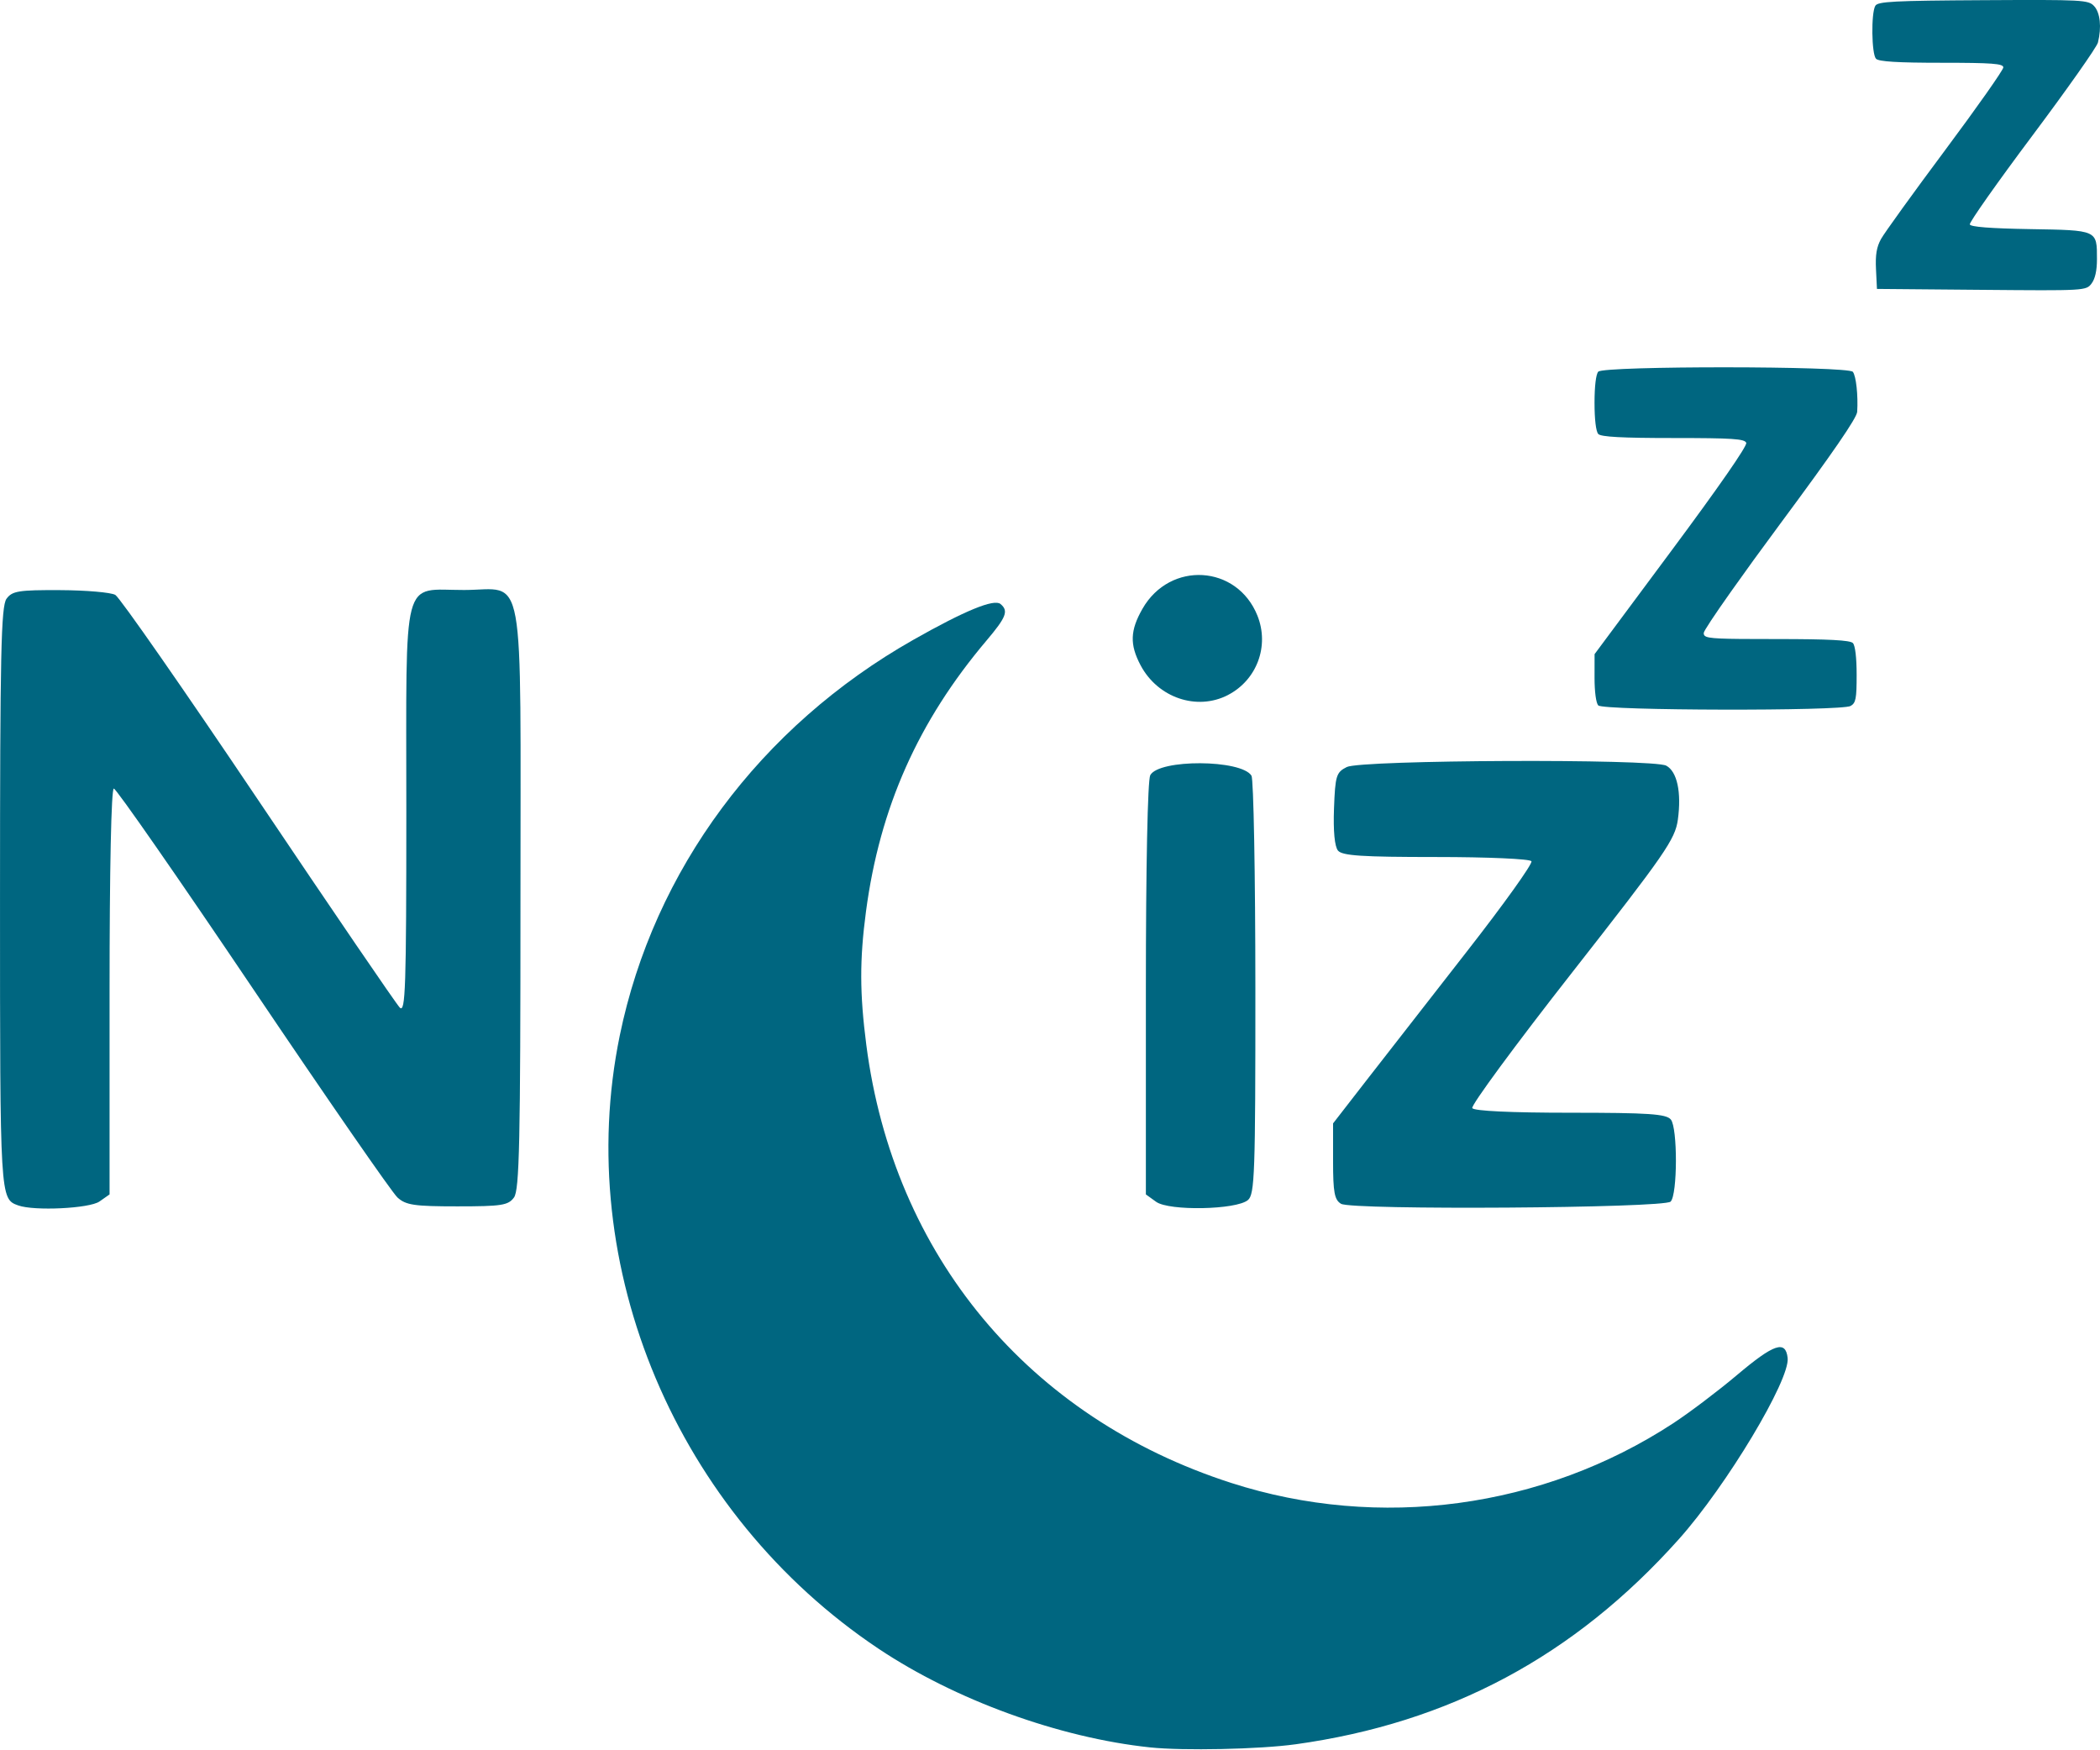
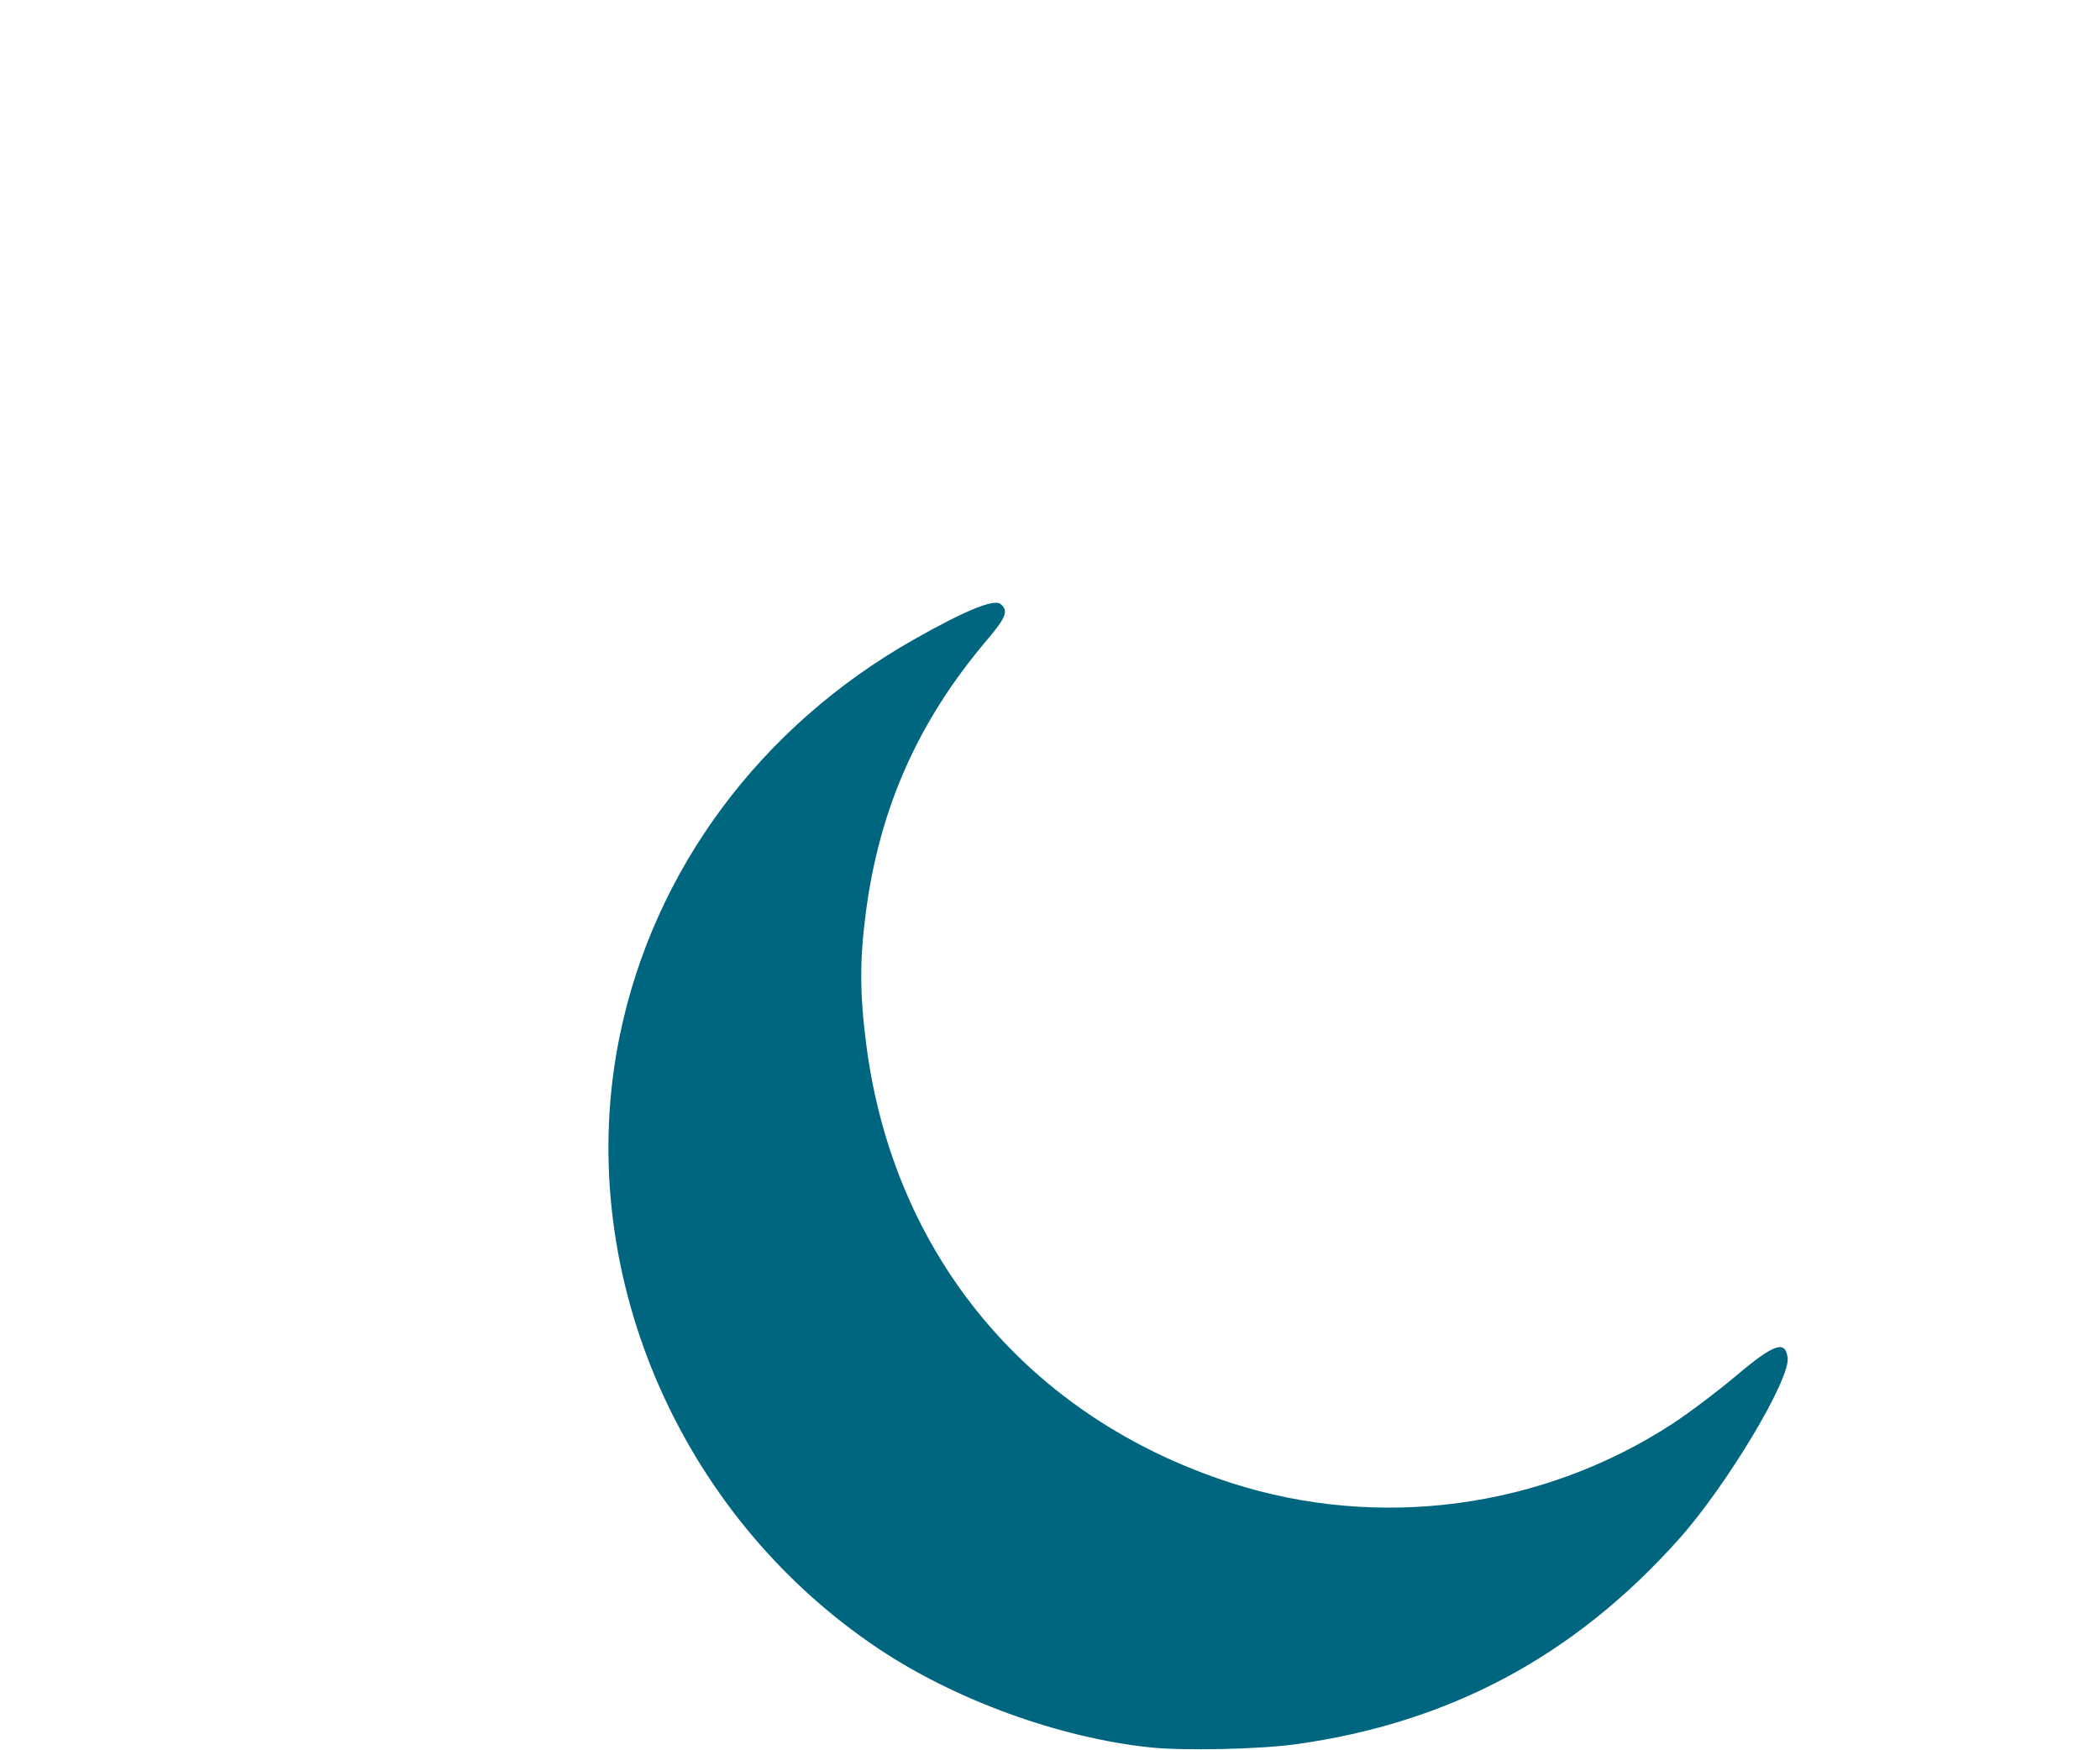
<svg xmlns="http://www.w3.org/2000/svg" width="121.707mm" height="101.365mm" viewBox="0 0 121.707 101.365" version="1.1" id="svg1">
  <defs id="defs1" />
-   <g id="layer1" style="display:inline" transform="translate(-44.26704,-87.16391)">
+   <g id="layer1" style="display:none" transform="translate(-44.26704,-87.16391)">
    <g id="g1">
      <path d="m 50.029,156.788 0.588,-0.412 v -11.759 c 0,-7.11 0.098,-11.759 0.247,-11.759 0.136,0 3.762,5.216 8.059,11.591 4.297,6.375 8.067,11.822 8.38,12.105 0.489,0.443 0.968,0.514 3.472,0.514 2.569,0 2.947,-0.059 3.28,-0.514 0.315,-0.431 0.376,-3.211 0.376,-17.235 0,-19.762 0.325,-17.973 -3.261,-17.967 -3.658,0.006 -3.354,-1.154 -3.354,12.794 0,10.268 -0.049,11.74 -0.381,11.402 -0.21,-0.213 -3.9,-5.621 -8.201,-12.018 -4.301,-6.397 -8.029,-11.749 -8.284,-11.894 -0.255,-0.145 -1.694,-0.269 -3.197,-0.276 -2.409,-0.011 -2.778,0.048 -3.109,0.501 -0.315,0.431 -0.376,3.226 -0.376,17.346 0,17.447 -10e-4,17.429 1.058,17.808 0.929,0.332 4.125,0.177 4.704,-0.228 z m 66.561,-0.084 c 0.395,-0.328 0.437,-1.519 0.433,-12.303 -0.002,-6.567 -0.104,-12.097 -0.226,-12.29 -0.599,-0.945 -5.363,-0.967 -5.866,-0.027 -0.151,0.282 -0.254,5.289 -0.254,12.383 v 11.909 l 0.595,0.429 c 0.75,0.54 4.635,0.467 5.317,-0.1 z m 24.5,0.087 c 0.401,-0.401 0.41,-4.275 0.011,-4.755 -0.269,-0.324 -1.286,-0.393 -5.834,-0.393 -3.416,0 -5.571,-0.101 -5.673,-0.267 -0.091,-0.147 2.514,-3.685 5.788,-7.862 5.385,-6.871 5.97,-7.715 6.126,-8.851 0.218,-1.586 -0.041,-2.793 -0.672,-3.131 -0.769,-0.411 -17.688,-0.339 -18.517,0.079 -0.609,0.307 -0.668,0.498 -0.739,2.402 -0.049,1.297 0.037,2.207 0.231,2.44 0.246,0.297 1.39,0.372 5.685,0.372 3.006,0 5.443,0.108 5.527,0.245 0.083,0.135 -1.6,2.486 -3.74,5.226 -2.14,2.739 -4.761,6.102 -5.824,7.473 l -1.933,2.492 v 2.192 c 0,1.806 0.082,2.24 0.463,2.467 0.632,0.376 18.72,0.254 19.102,-0.128 z m -25.658,-29.353 c 1.68,-0.869 2.414,-2.842 1.71,-4.6 -1.179,-2.948 -5.065,-3.183 -6.659,-0.403 -0.722,1.26 -0.75,2.079 -0.11,3.284 0.998,1.879 3.262,2.649 5.059,1.72 z" style="fill:#006680;stroke-width:0.265" id="path1" />
    </g>
  </g>
-   <g id="layer3" transform="translate(-44.26704,-87.16391)" />
-   <g id="g2" transform="translate(-43.99581,-87.16391)">
-     <path d="m 119.071,188.241 c 8.932,-1.239 16.168,-5.109 22.223,-11.886 2.762,-3.091 6.452,-9.238 6.306,-10.504 -0.12,-1.046 -0.787,-0.821 -2.94,0.995 -1.094,0.922 -2.756,2.179 -3.695,2.793 -7.558,4.941 -17.044,6.219 -25.622,3.453 -11.741,-3.786 -19.563,-13.177 -21.14,-25.383 -0.385,-2.979 -0.39,-4.935 -0.018,-7.732 0.799,-6.015 3.02,-11.008 6.982,-15.692 1.154,-1.364 1.292,-1.723 0.814,-2.121 -0.374,-0.312 -2.067,0.383 -5.047,2.072 -8.88,5.031 -15.049,13.345 -17.02,22.939 -2.749,13.381 3.302,27.713 14.998,35.526 4.451,2.973 10.475,5.162 15.736,5.718 1.922,0.203 6.348,0.109 8.423,-0.179 z" style="fill:#006680;stroke-width:0.205" id="path1-14" />
+   <g id="g2" transform="translate(-43.99581,-87.16391)" style="display:inline">
+     <path d="m 119.071,188.241 c 8.932,-1.239 16.168,-5.109 22.223,-11.886 2.762,-3.091 6.452,-9.238 6.306,-10.504 -0.12,-1.046 -0.787,-0.821 -2.94,0.995 -1.094,0.922 -2.756,2.179 -3.695,2.793 -7.558,4.941 -17.044,6.219 -25.622,3.453 -11.741,-3.786 -19.563,-13.177 -21.14,-25.383 -0.385,-2.979 -0.39,-4.935 -0.018,-7.732 0.799,-6.015 3.02,-11.008 6.982,-15.692 1.154,-1.364 1.292,-1.723 0.814,-2.121 -0.374,-0.312 -2.067,0.383 -5.047,2.072 -8.88,5.031 -15.049,13.345 -17.02,22.939 -2.749,13.381 3.302,27.713 14.998,35.526 4.451,2.973 10.475,5.162 15.736,5.718 1.922,0.203 6.348,0.109 8.423,-0.179 z" style="display:inline;fill:#006680;stroke-width:0.205" id="path1-14" />
  </g>
-   <g id="layer2" transform="translate(-44.26704,-87.16391)" />
-   <path d="m 108.685,0.336 c -0.249,0.424 -0.218,2.79 0.04,3.068 0.154,0.166 1.254,0.233 3.798,0.233 2.931,0 3.581,0.049 3.581,0.269 0,0.148 -1.517,2.305 -3.372,4.793 -1.855,2.488 -3.527,4.807 -3.717,5.152 -0.257,0.468 -0.331,0.916 -0.29,1.759 l 0.055,1.132 6.059,0.053 c 5.996,0.053 6.062,0.049 6.375,-0.361 0.211,-0.277 0.317,-0.75 0.317,-1.424 0,-1.688 0.044,-1.668 -3.879,-1.734 -2.286,-0.038 -3.446,-0.128 -3.491,-0.271 -0.036,-0.117 1.593,-2.429 3.62,-5.136 2.027,-2.708 3.74,-5.139 3.806,-5.403 0.221,-0.889 0.132,-1.734 -0.224,-2.116 -0.331,-0.355 -0.645,-0.372 -6.427,-0.34 -5.183,0.029 -6.104,0.077 -6.25,0.325 z M 92.629,21.537 c -0.133,0.143 -0.217,0.841 -0.217,1.806 0,0.964 0.084,1.663 0.217,1.806 0.156,0.168 1.376,0.233 4.346,0.233 3.434,0 4.146,0.047 4.23,0.281 0.062,0.174 -1.588,2.552 -4.345,6.261 l -4.445,5.981 -0.002,1.369 c -0.001,0.808 0.087,1.464 0.215,1.602 0.285,0.306 14.097,0.336 14.625,0.032 0.303,-0.174 0.35,-0.418 0.35,-1.806 0,-0.989 -0.083,-1.694 -0.217,-1.838 -0.156,-0.168 -1.395,-0.233 -4.431,-0.233 -0.846,0 -1.524,-7.3e-4 -2.065,-0.006 -1.984,-0.018 -2.149,-0.087 -2.149,-0.346 0,-0.107 0.616,-1.035 1.582,-2.401 0.772,-1.092 1.767,-2.465 2.849,-3.924 3.05,-4.112 4.441,-6.135 4.463,-6.492 0.058,-0.954 -0.063,-2.069 -0.251,-2.315 -0.264,-0.344 -14.436,-0.353 -14.755,-0.01 z" style="fill:#006680;stroke-width:0.187" id="path1-1" />
+   <path d="m 108.685,0.336 c -0.249,0.424 -0.218,2.79 0.04,3.068 0.154,0.166 1.254,0.233 3.798,0.233 2.931,0 3.581,0.049 3.581,0.269 0,0.148 -1.517,2.305 -3.372,4.793 -1.855,2.488 -3.527,4.807 -3.717,5.152 -0.257,0.468 -0.331,0.916 -0.29,1.759 l 0.055,1.132 6.059,0.053 c 5.996,0.053 6.062,0.049 6.375,-0.361 0.211,-0.277 0.317,-0.75 0.317,-1.424 0,-1.688 0.044,-1.668 -3.879,-1.734 -2.286,-0.038 -3.446,-0.128 -3.491,-0.271 -0.036,-0.117 1.593,-2.429 3.62,-5.136 2.027,-2.708 3.74,-5.139 3.806,-5.403 0.221,-0.889 0.132,-1.734 -0.224,-2.116 -0.331,-0.355 -0.645,-0.372 -6.427,-0.34 -5.183,0.029 -6.104,0.077 -6.25,0.325 z M 92.629,21.537 c -0.133,0.143 -0.217,0.841 -0.217,1.806 0,0.964 0.084,1.663 0.217,1.806 0.156,0.168 1.376,0.233 4.346,0.233 3.434,0 4.146,0.047 4.23,0.281 0.062,0.174 -1.588,2.552 -4.345,6.261 l -4.445,5.981 -0.002,1.369 c -0.001,0.808 0.087,1.464 0.215,1.602 0.285,0.306 14.097,0.336 14.625,0.032 0.303,-0.174 0.35,-0.418 0.35,-1.806 0,-0.989 -0.083,-1.694 -0.217,-1.838 -0.156,-0.168 -1.395,-0.233 -4.431,-0.233 -0.846,0 -1.524,-7.3e-4 -2.065,-0.006 -1.984,-0.018 -2.149,-0.087 -2.149,-0.346 0,-0.107 0.616,-1.035 1.582,-2.401 0.772,-1.092 1.767,-2.465 2.849,-3.924 3.05,-4.112 4.441,-6.135 4.463,-6.492 0.058,-0.954 -0.063,-2.069 -0.251,-2.315 -0.264,-0.344 -14.436,-0.353 -14.755,-0.01 z" style="display:none;fill:#006680;stroke-width:0.187" id="path1-1" />
</svg>
